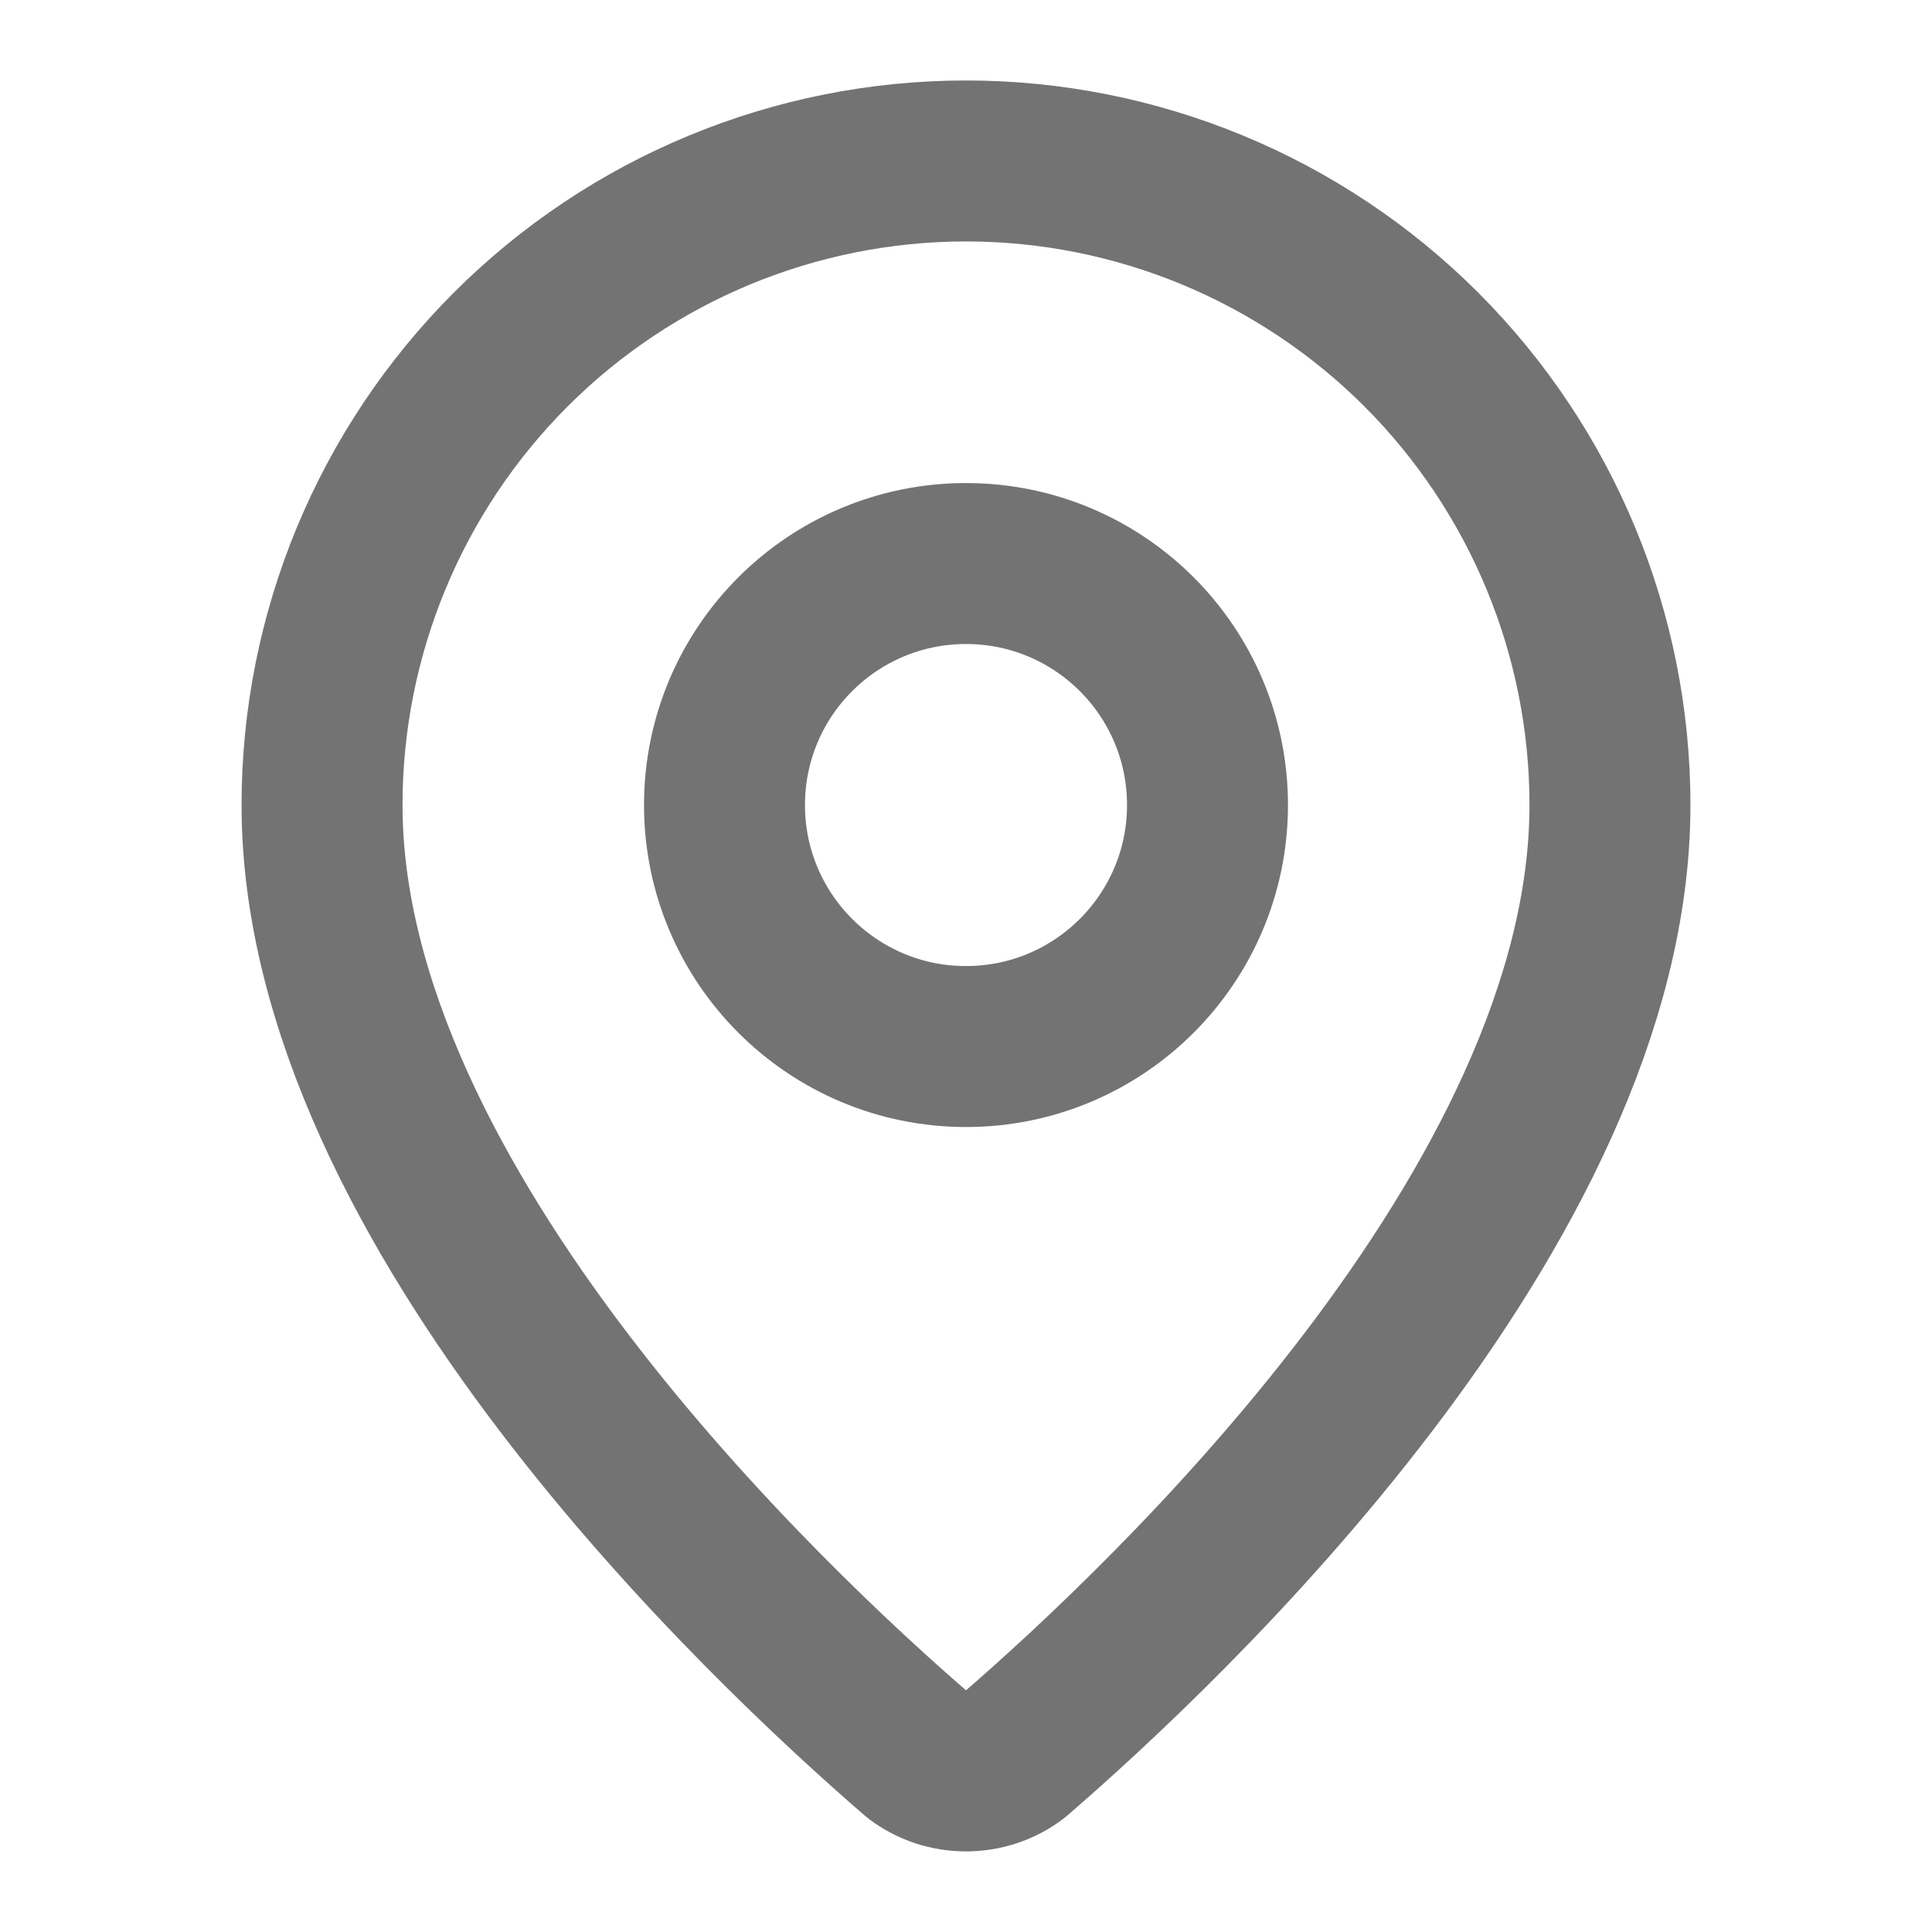
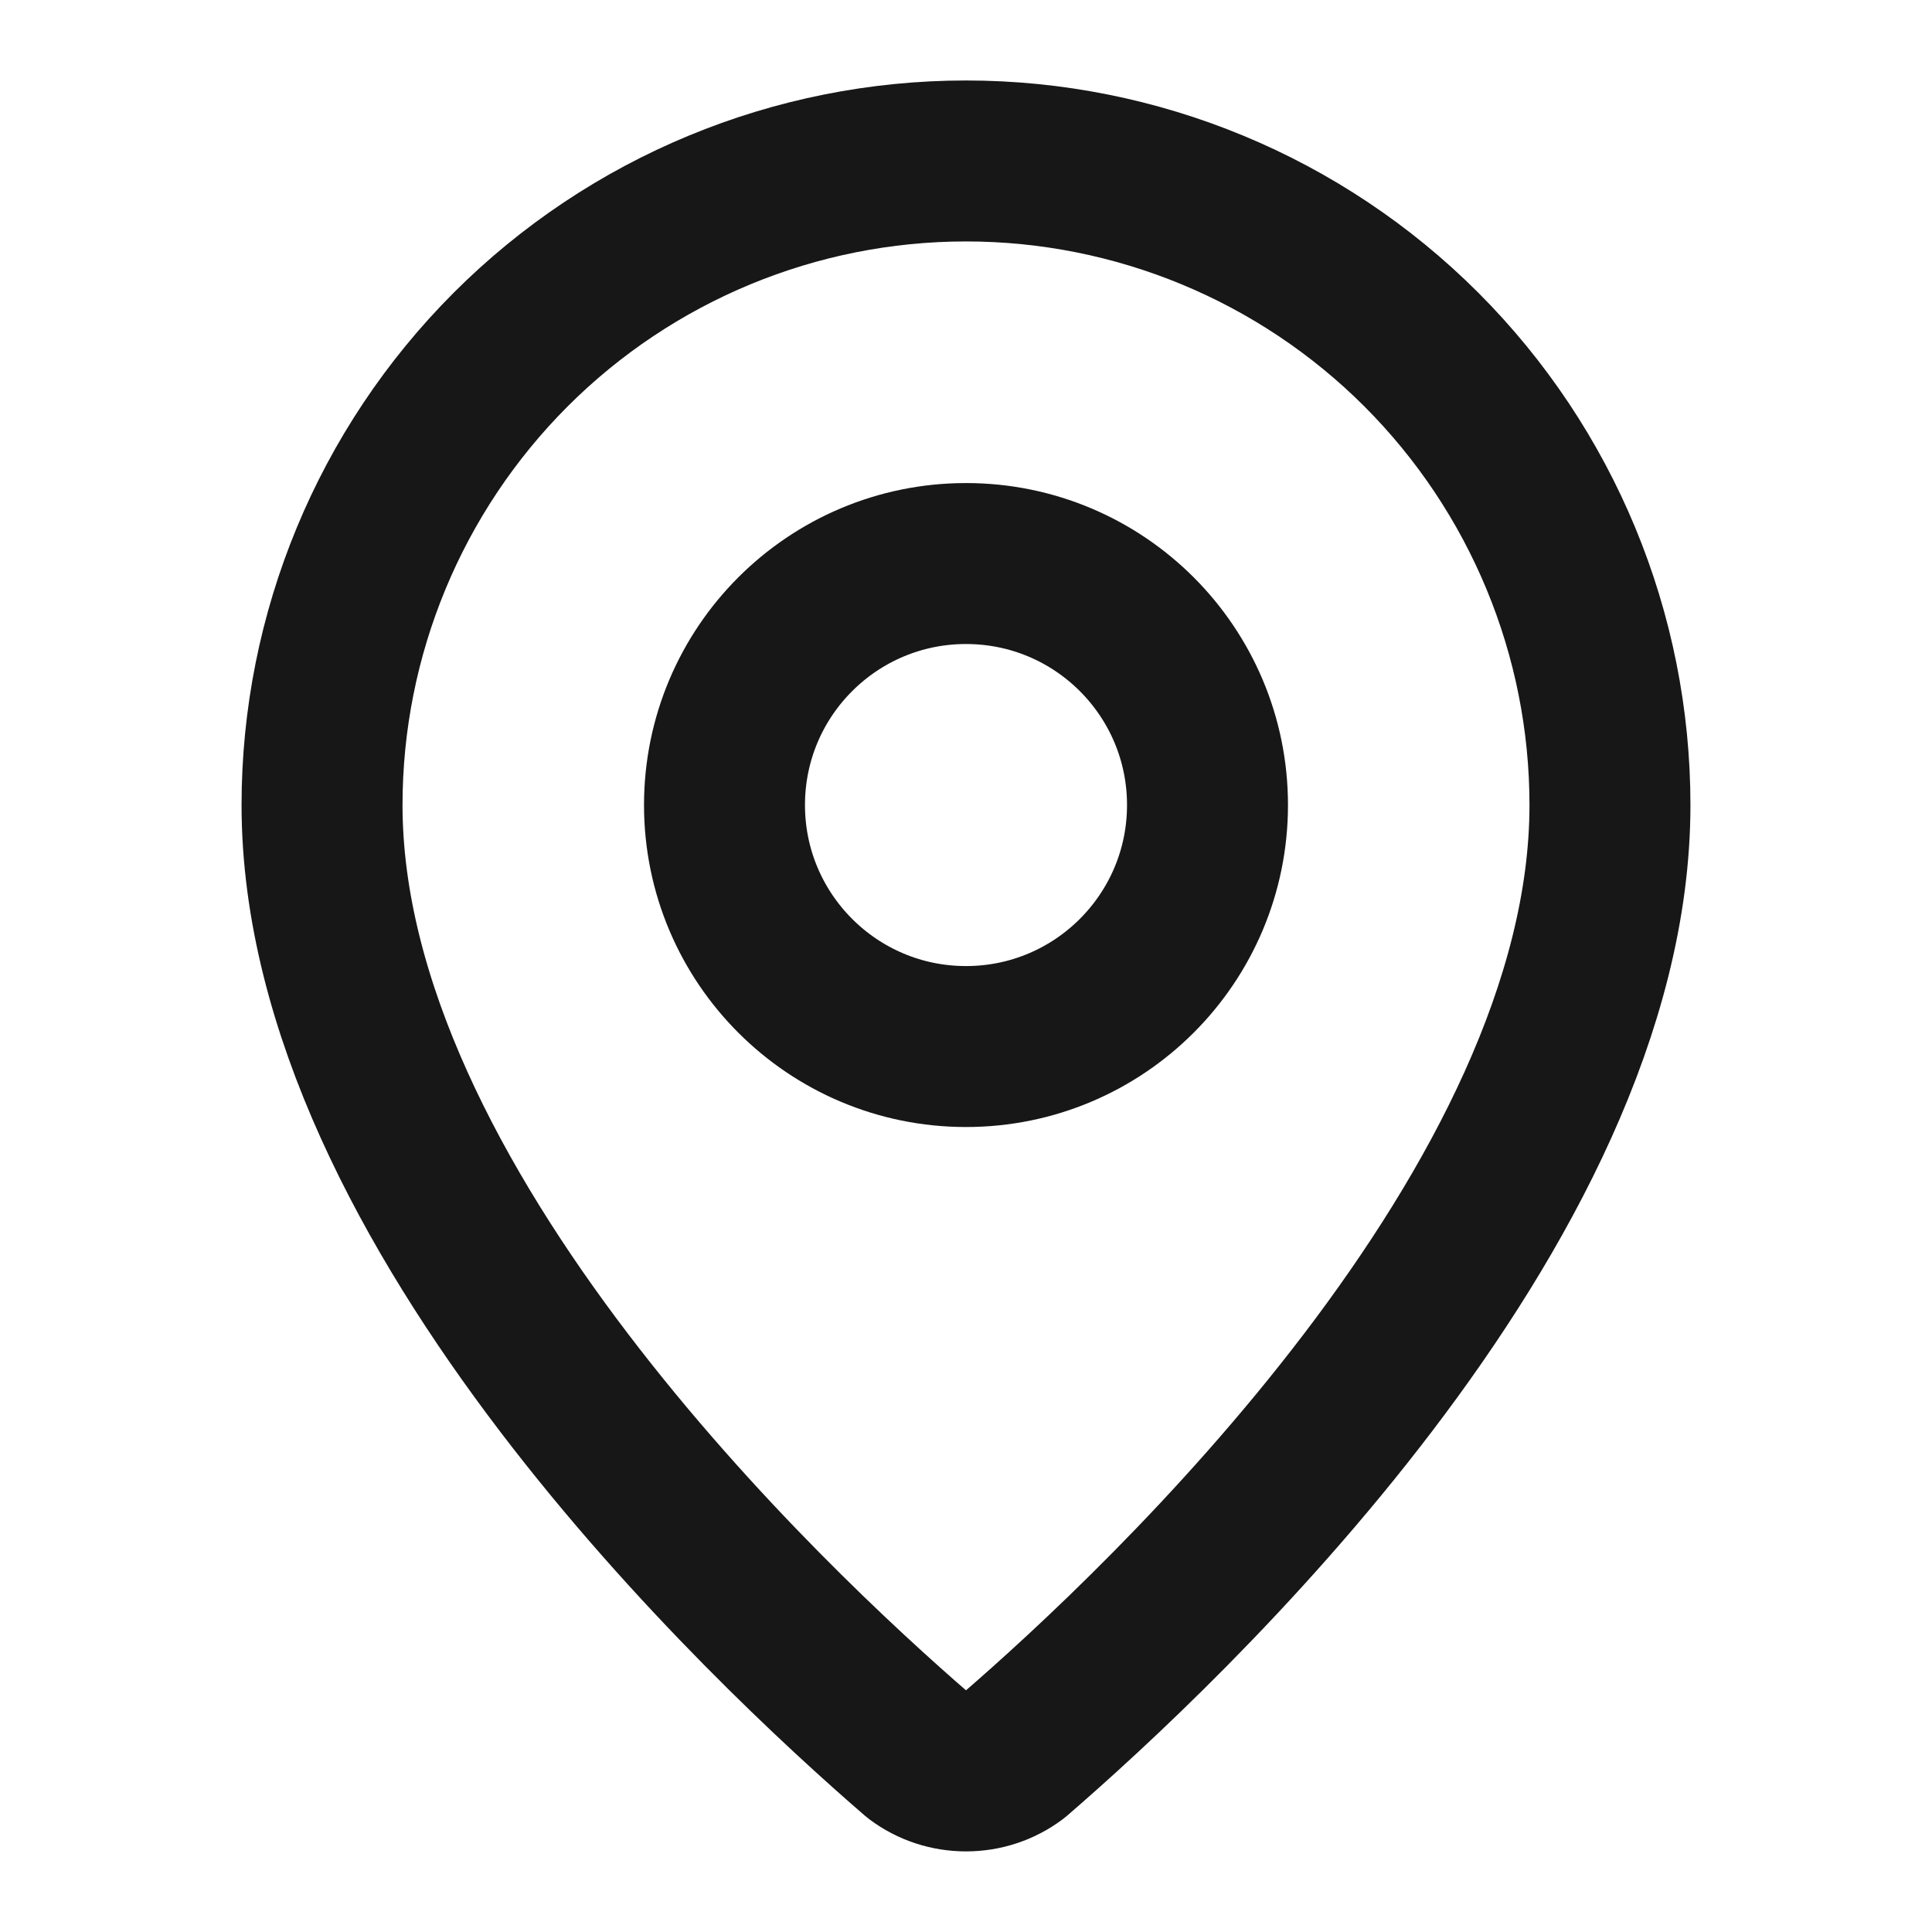
<svg xmlns="http://www.w3.org/2000/svg" width="16" height="16" viewBox="0 0 16 16" fill="none">
-   <path d="M13.333 6.667C13.333 9.995 9.641 13.462 8.401 14.533C8.285 14.62 8.145 14.666 8 14.666C7.855 14.666 7.715 14.62 7.599 14.533C6.359 13.462 2.667 9.995 2.667 6.667C2.667 5.252 3.229 3.896 4.229 2.895C5.229 1.895 6.586 1.333 8 1.333C9.414 1.333 10.771 1.895 11.771 2.895C12.771 3.896 13.333 5.252 13.333 6.667Z" stroke="#737373" stroke-width="1.333" stroke-linecap="round" stroke-linejoin="round" />
-   <path d="M8 8.667C9.105 8.667 10 7.771 10 6.667C10 5.562 9.105 4.667 8 4.667C6.895 4.667 6 5.562 6 6.667C6 7.771 6.895 8.667 8 8.667Z" stroke="#737373" stroke-width="1.333" stroke-linecap="round" stroke-linejoin="round" />
+   <path d="M13.333 6.667C13.333 9.995 9.641 13.462 8.401 14.533C8.285 14.62 8.145 14.666 8 14.666C7.855 14.666 7.715 14.62 7.599 14.533C6.359 13.462 2.667 9.995 2.667 6.667C2.667 5.252 3.229 3.896 4.229 2.895C5.229 1.895 6.586 1.333 8 1.333C9.414 1.333 10.771 1.895 11.771 2.895C12.771 3.896 13.333 5.252 13.333 6.667Z" stroke="#171717" stroke-width="1.333" stroke-linecap="round" stroke-linejoin="round" />
+   <path d="M8 8.667C9.105 8.667 10 7.771 10 6.667C10 5.562 9.105 4.667 8 4.667C6.895 4.667 6 5.562 6 6.667C6 7.771 6.895 8.667 8 8.667Z" stroke="#171717" stroke-width="1.333" stroke-linecap="round" stroke-linejoin="round" />
</svg>
